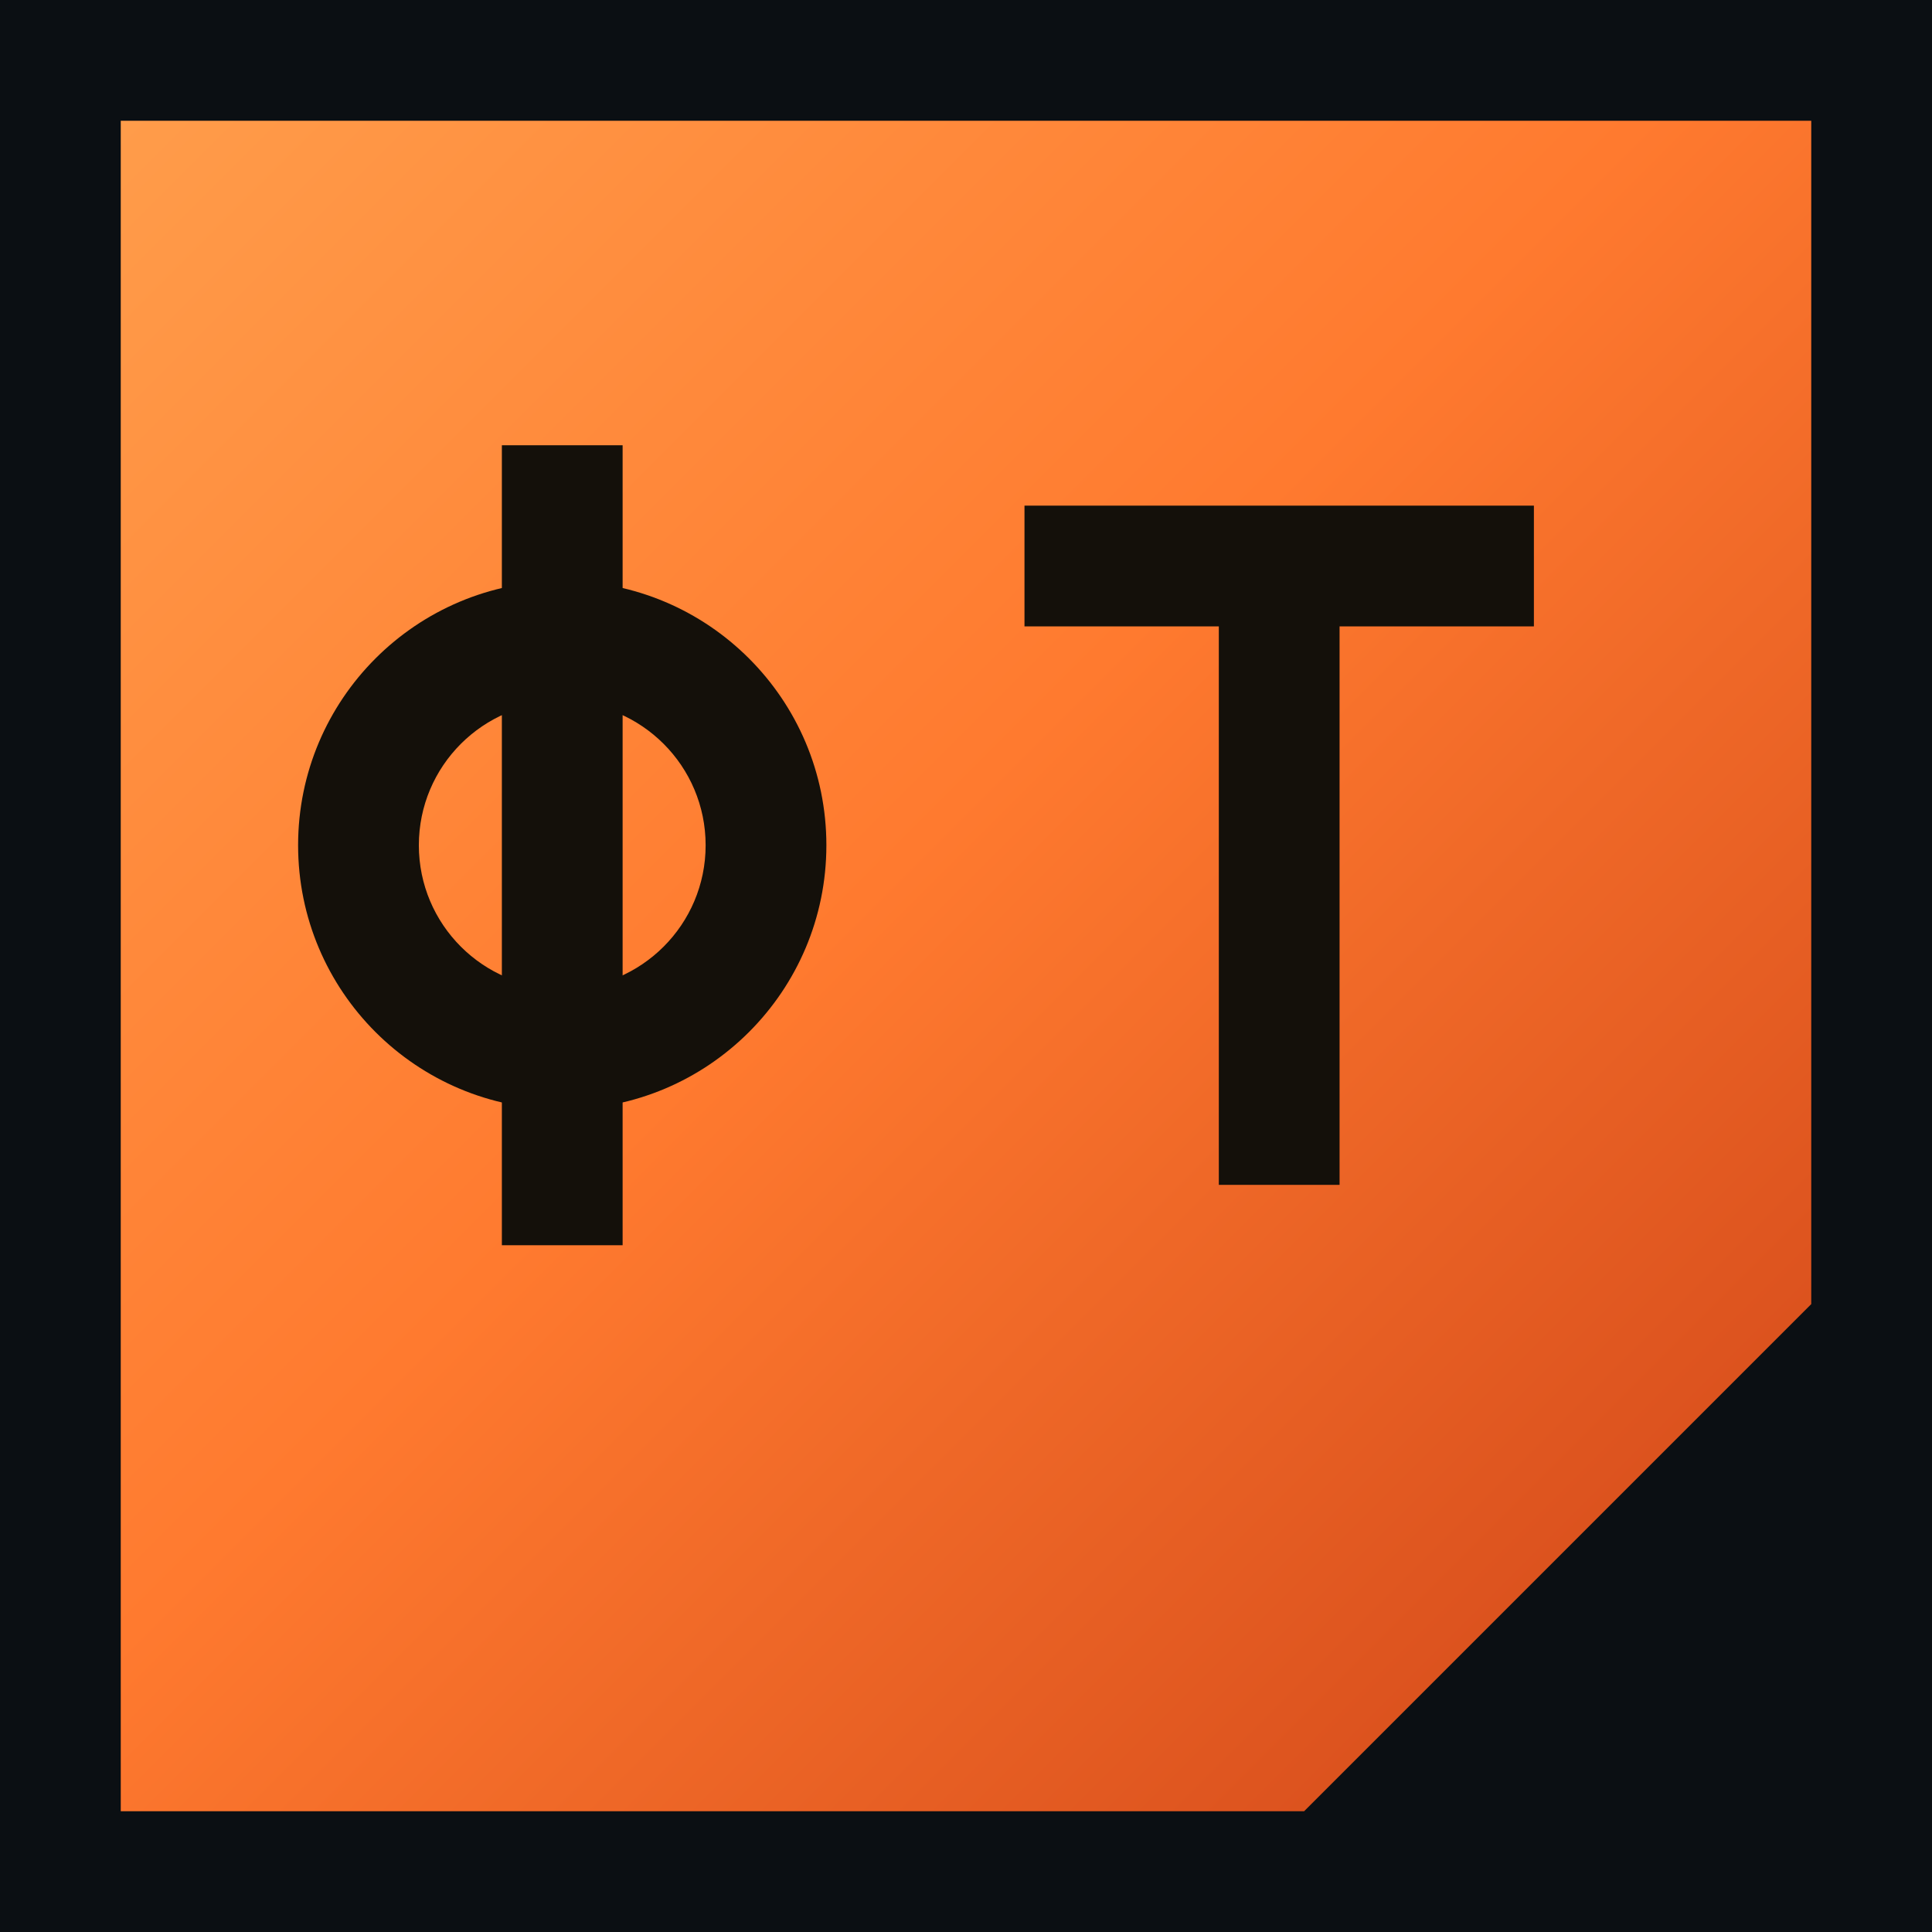
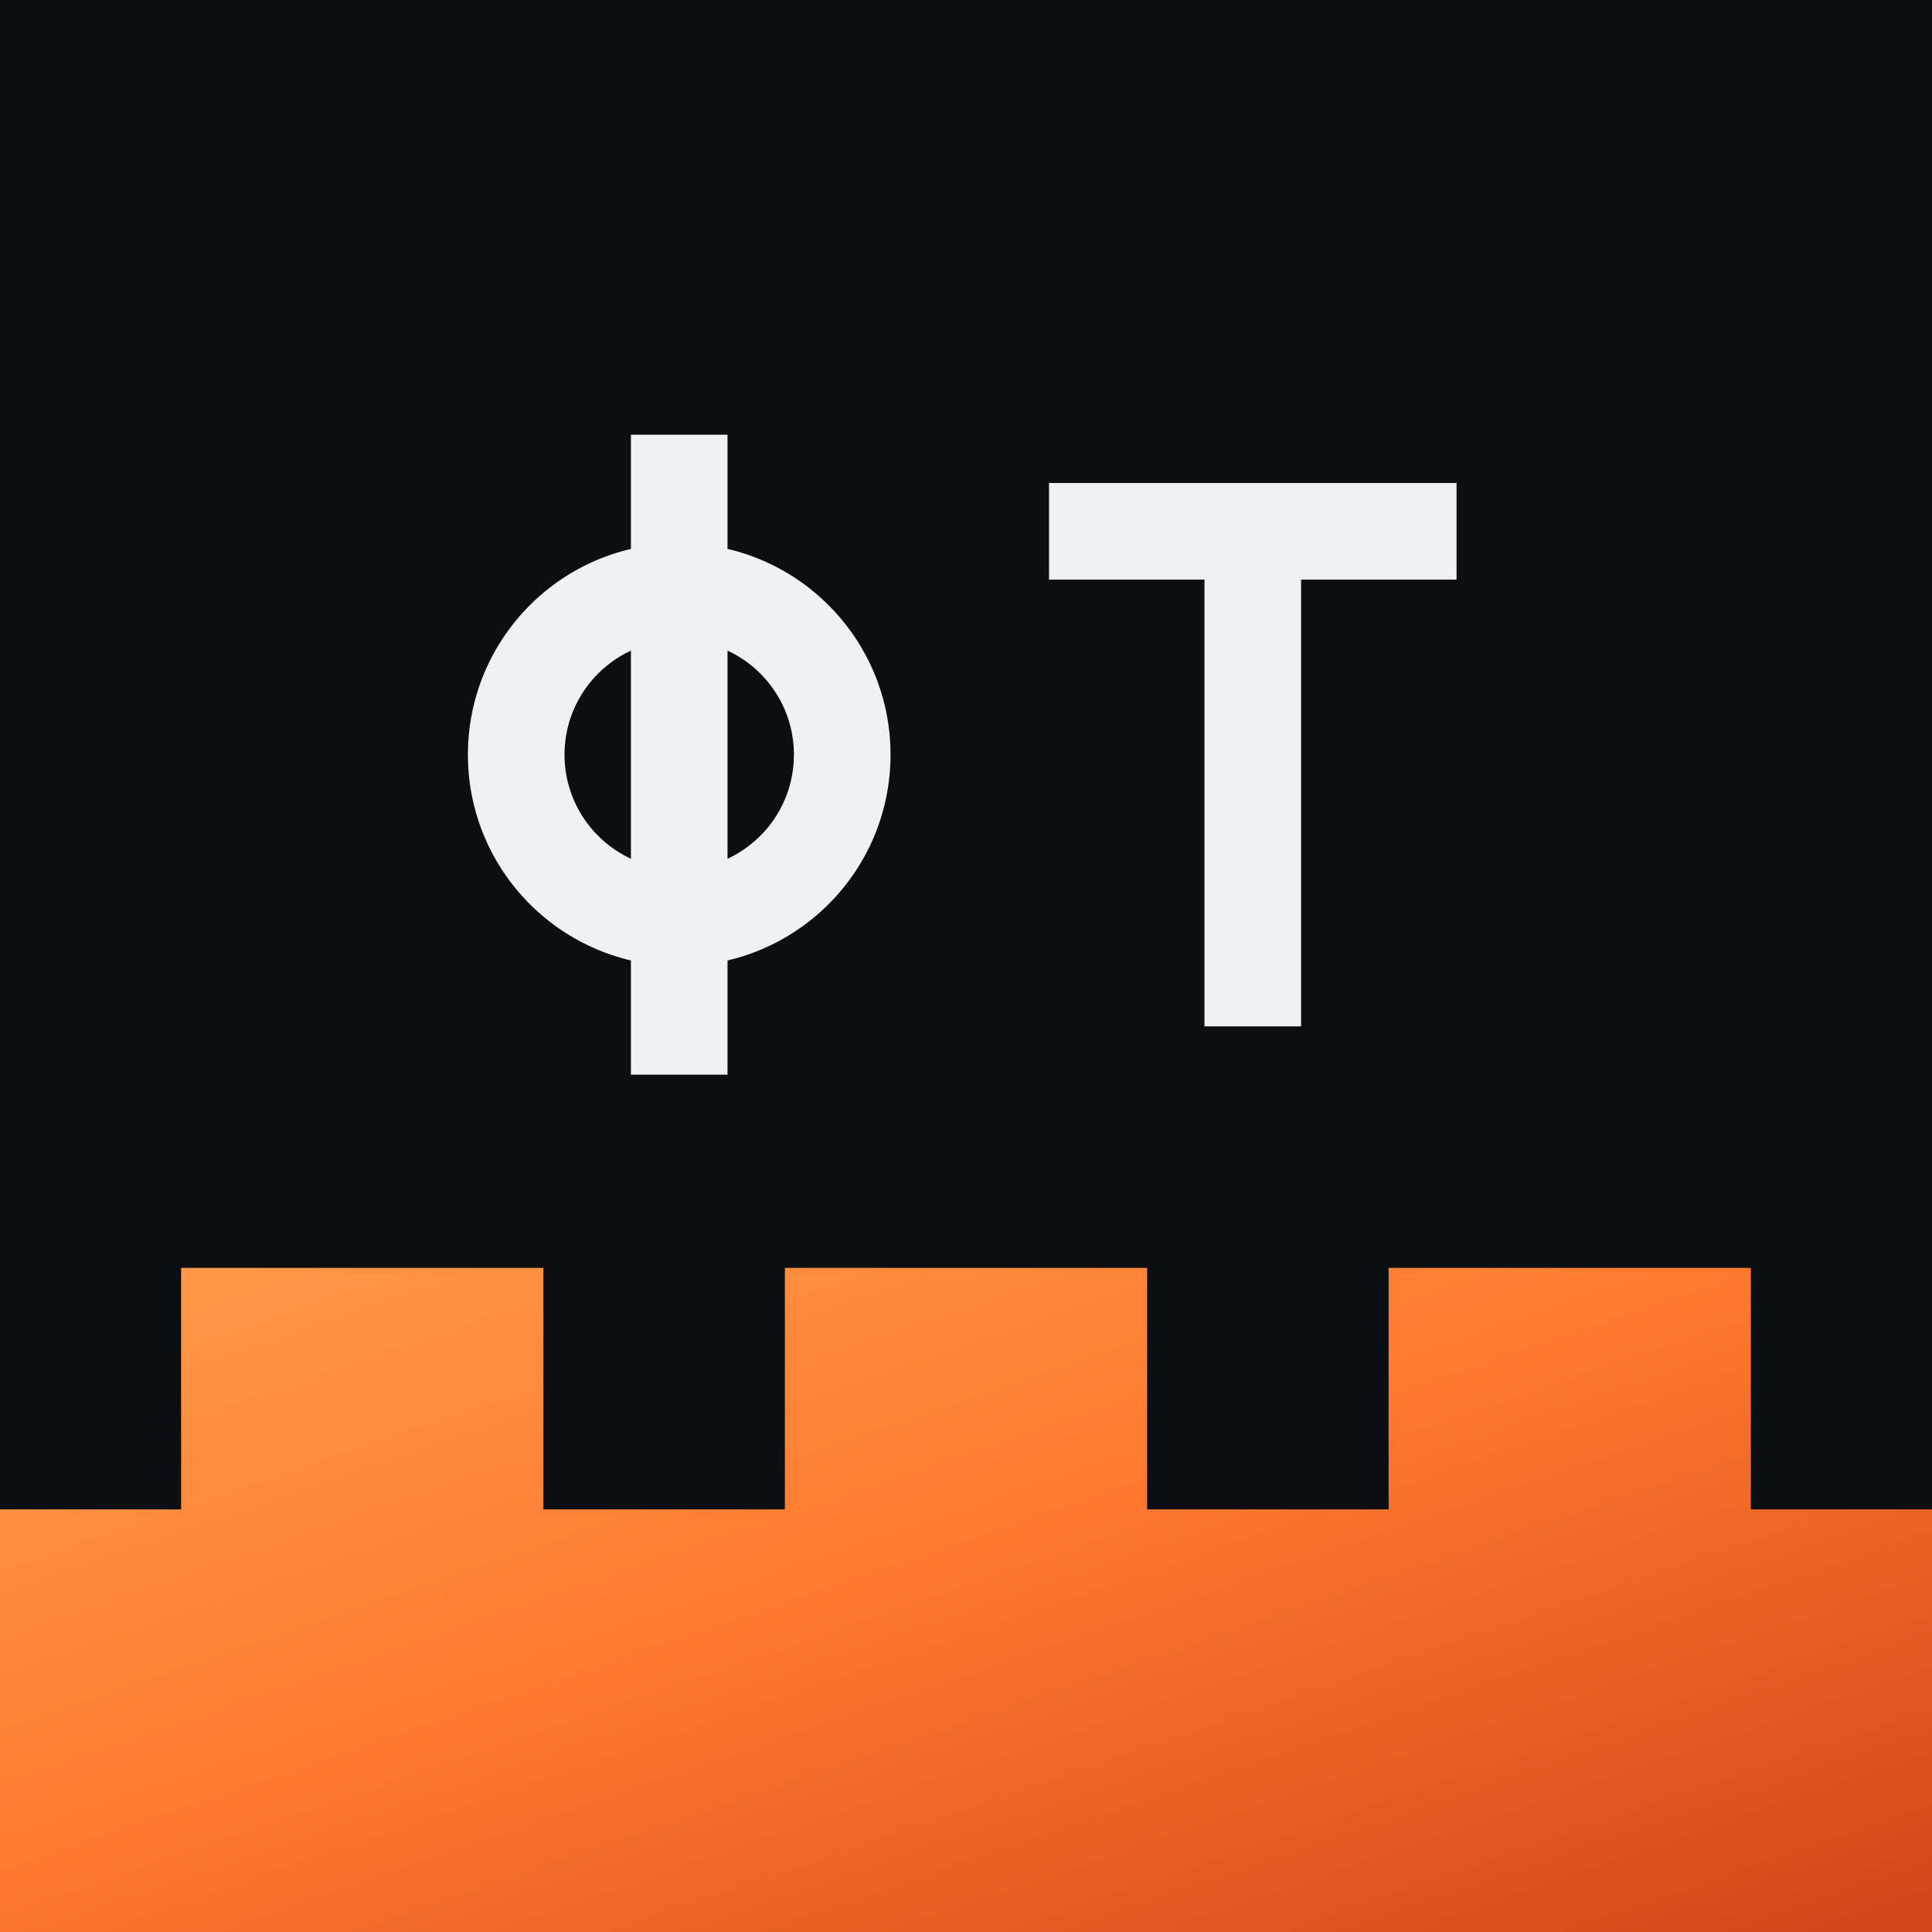
<svg xmlns="http://www.w3.org/2000/svg" viewBox="0 0 64 64" width="64" height="64" role="img" aria-label="фортТех — защита от БПЛА">
  <defs>
    <linearGradient id="flame" x1="0" y1="0" x2="1" y2="1">
      <stop offset="0" stop-color="#ff9c4a" />
      <stop offset="0.45" stop-color="#ff7a2f" />
      <stop offset="1" stop-color="#cf4418" />
    </linearGradient>
  </defs>
  <rect width="64" height="64" fill="#0b0f13" />
-   <path d="M4 4H60V43.2L43.2 60H4Z" fill="url(#flame)" />
-   <g transform="translate(9.25 16.75) scale(1.25)" fill="#14100a">
+   <path d="M0 50h6v-8h12v8h8v-8h12v8h8v-8h12v8h6v14H0Z" fill="url(#flame)" />
+   <g transform="translate(15 16) scale(1)" fill="#eef2f4">
    <path fill-rule="evenodd" d="M0.5 9a7 7 0 1 0 14 0a7 7 0 1 0 -14 0ZM3.7 9a3.8 3.8 0 1 0 7.6 0a3.8 3.8 0 1 0 -7.6 0Z" />
    <path d="M5.9 -1.6h3.2v21.2h-3.2ZM19.75 0h13.5v3.2h-13.5ZM24.9 0h3.2v18h-3.2Z" />
  </g>
</svg>
